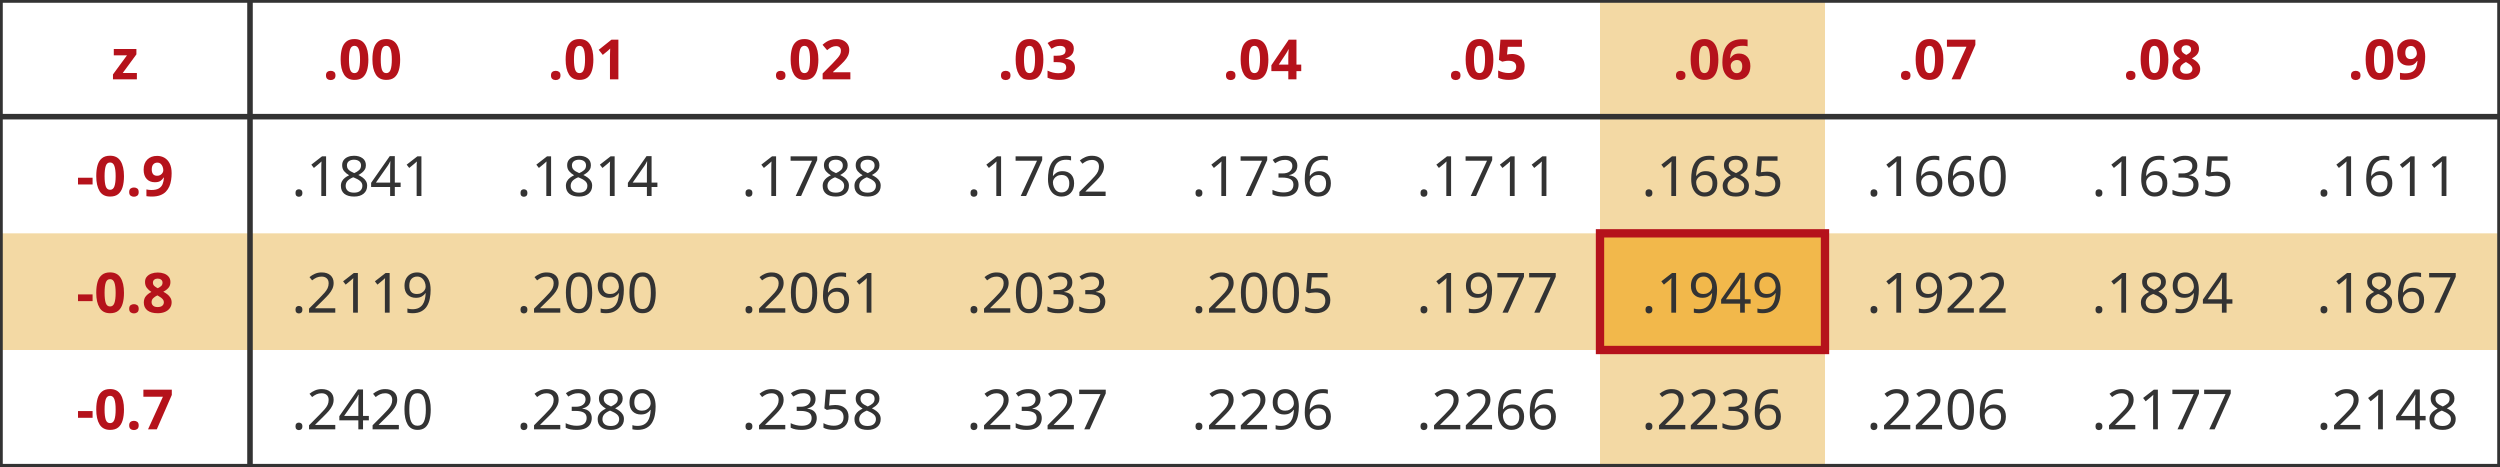
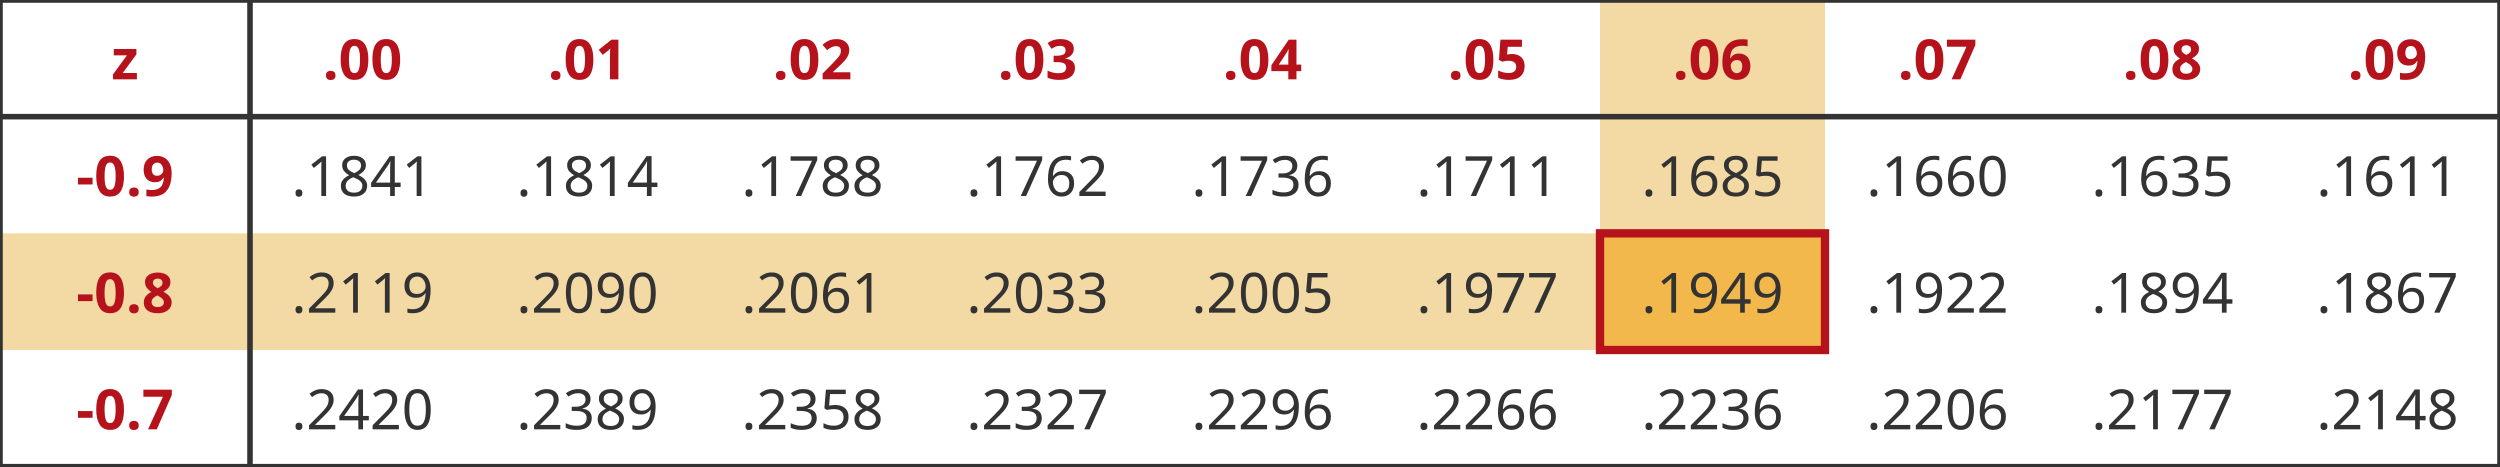
<svg xmlns="http://www.w3.org/2000/svg" viewBox="0 0 900 168" width="900" height="168" font-family="sans-serif">
  <rect width="900" height="168" fill="white" />
-   <rect x="0" y="84" width="900" height="42" fill="#f3d9a4" />
-   <rect x="576.0" y="0" width="81.0" height="168" fill="#f3d9a4" />
+   <rect x="0" y="84" width="657.0" height="42" fill="#f3d9a4" />
+   <rect x="576.0" y="0" width="81.0" height="126" fill="#f3d9a4" />
  <rect x="576.0" y="84" width="81.0" height="42" fill="#f2b84b" stroke="#b5121b" stroke-width="3" />
  <rect x="0" y="0" width="900" height="168" fill="none" stroke="#333" stroke-width="2" />
  <line x1="0" y1="42" x2="900" y2="42" stroke="#333" stroke-width="2" />
  <line x1="90" y1="0" x2="90" y2="168" stroke="#333" stroke-width="2" />
  <text x="45.0" y="28.56" font-size="20" font-weight="bold" text-anchor="middle" fill="#b5121b">z</text>
  <text x="130.5" y="28.56" font-size="20" font-weight="bold" text-anchor="middle" fill="#b5121b">.00</text>
  <text x="211.5" y="28.56" font-size="20" font-weight="bold" text-anchor="middle" fill="#b5121b">.01</text>
  <text x="292.5" y="28.56" font-size="20" font-weight="bold" text-anchor="middle" fill="#b5121b">.02</text>
  <text x="373.5" y="28.56" font-size="20" font-weight="bold" text-anchor="middle" fill="#b5121b">.03</text>
  <text x="454.5" y="28.56" font-size="20" font-weight="bold" text-anchor="middle" fill="#b5121b">.04</text>
  <text x="535.5" y="28.56" font-size="20" font-weight="bold" text-anchor="middle" fill="#b5121b">.05</text>
  <text x="616.5" y="28.56" font-size="20" font-weight="bold" text-anchor="middle" fill="#b5121b">.06</text>
  <text x="697.5" y="28.56" font-size="20" font-weight="bold" text-anchor="middle" fill="#b5121b">.07</text>
  <text x="778.5" y="28.56" font-size="20" font-weight="bold" text-anchor="middle" fill="#b5121b">.08</text>
  <text x="859.5" y="28.56" font-size="20" font-weight="bold" text-anchor="middle" fill="#b5121b">.09</text>
  <text x="45.0" y="70.56" font-size="20" font-weight="bold" text-anchor="middle" fill="#b5121b">-0.9</text>
  <text x="130.5" y="70.56" font-size="20" text-anchor="middle" fill="#333">.1841</text>
  <text x="211.5" y="70.56" font-size="20" text-anchor="middle" fill="#333">.1814</text>
  <text x="292.5" y="70.56" font-size="20" text-anchor="middle" fill="#333">.1788</text>
  <text x="373.5" y="70.56" font-size="20" text-anchor="middle" fill="#333">.1762</text>
  <text x="454.5" y="70.56" font-size="20" text-anchor="middle" fill="#333">.1736</text>
  <text x="535.5" y="70.56" font-size="20" text-anchor="middle" fill="#333">.1711</text>
  <text x="616.5" y="70.56" font-size="20" text-anchor="middle" fill="#333">.1685</text>
  <text x="697.5" y="70.56" font-size="20" text-anchor="middle" fill="#333">.1660</text>
  <text x="778.5" y="70.56" font-size="20" text-anchor="middle" fill="#333">.1635</text>
  <text x="859.5" y="70.56" font-size="20" text-anchor="middle" fill="#333">.1611</text>
  <text x="45.0" y="112.56" font-size="20" font-weight="bold" text-anchor="middle" fill="#b5121b">-0.8</text>
  <text x="130.5" y="112.56" font-size="20" text-anchor="middle" fill="#333">.2119</text>
  <text x="211.5" y="112.56" font-size="20" text-anchor="middle" fill="#333">.2090</text>
  <text x="292.5" y="112.56" font-size="20" text-anchor="middle" fill="#333">.2061</text>
  <text x="373.5" y="112.56" font-size="20" text-anchor="middle" fill="#333">.2033</text>
  <text x="454.5" y="112.56" font-size="20" text-anchor="middle" fill="#333">.2005</text>
  <text x="535.5" y="112.56" font-size="20" text-anchor="middle" fill="#333">.1977</text>
  <text x="616.5" y="112.56" font-size="20" text-anchor="middle" fill="#333">.1949</text>
  <text x="697.5" y="112.56" font-size="20" text-anchor="middle" fill="#333">.1922</text>
  <text x="778.5" y="112.56" font-size="20" text-anchor="middle" fill="#333">.1894</text>
  <text x="859.5" y="112.56" font-size="20" text-anchor="middle" fill="#333">.1867</text>
  <text x="45.0" y="154.56" font-size="20" font-weight="bold" text-anchor="middle" fill="#b5121b">-0.7</text>
  <text x="130.5" y="154.56" font-size="20" text-anchor="middle" fill="#333">.2420</text>
  <text x="211.5" y="154.56" font-size="20" text-anchor="middle" fill="#333">.2389</text>
  <text x="292.5" y="154.56" font-size="20" text-anchor="middle" fill="#333">.2358</text>
  <text x="373.5" y="154.56" font-size="20" text-anchor="middle" fill="#333">.2327</text>
  <text x="454.5" y="154.56" font-size="20" text-anchor="middle" fill="#333">.2296</text>
  <text x="535.5" y="154.56" font-size="20" text-anchor="middle" fill="#333">.2266</text>
  <text x="616.5" y="154.56" font-size="20" text-anchor="middle" fill="#333">.2236</text>
  <text x="697.5" y="154.56" font-size="20" text-anchor="middle" fill="#333">.2206</text>
  <text x="778.5" y="154.56" font-size="20" text-anchor="middle" fill="#333">.2177</text>
  <text x="859.5" y="154.56" font-size="20" text-anchor="middle" fill="#333">.2148</text>
</svg>
